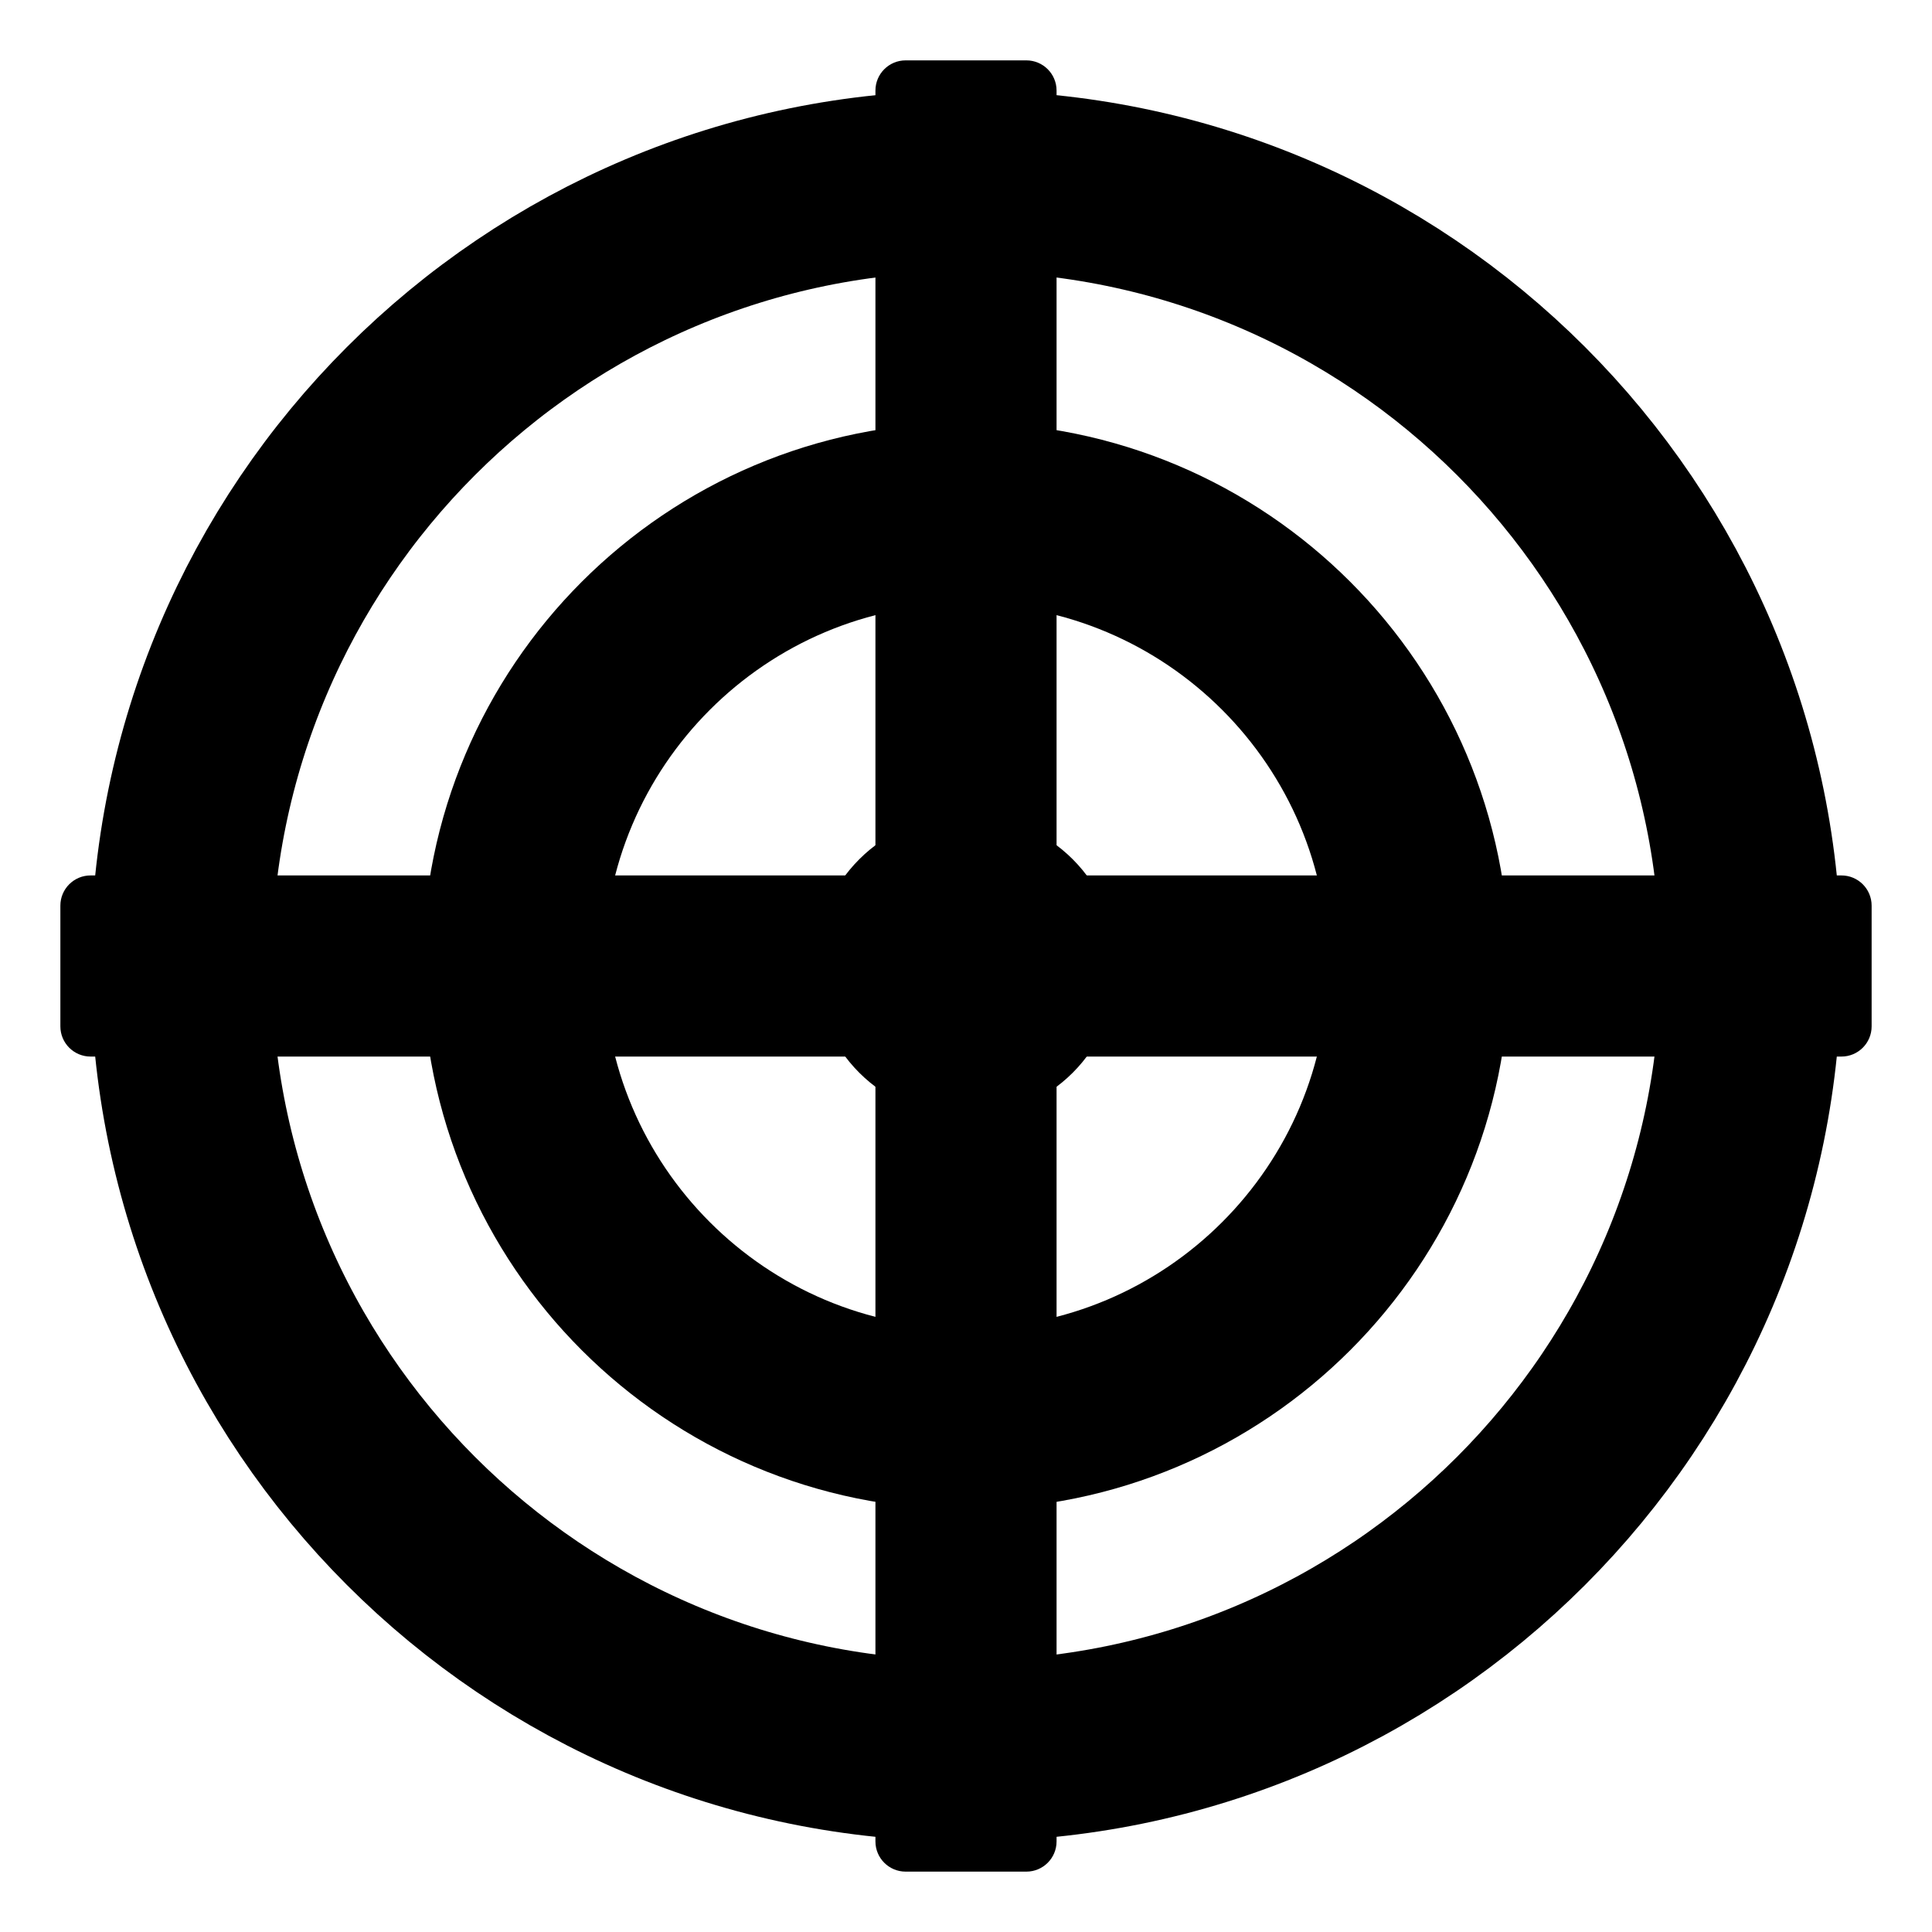
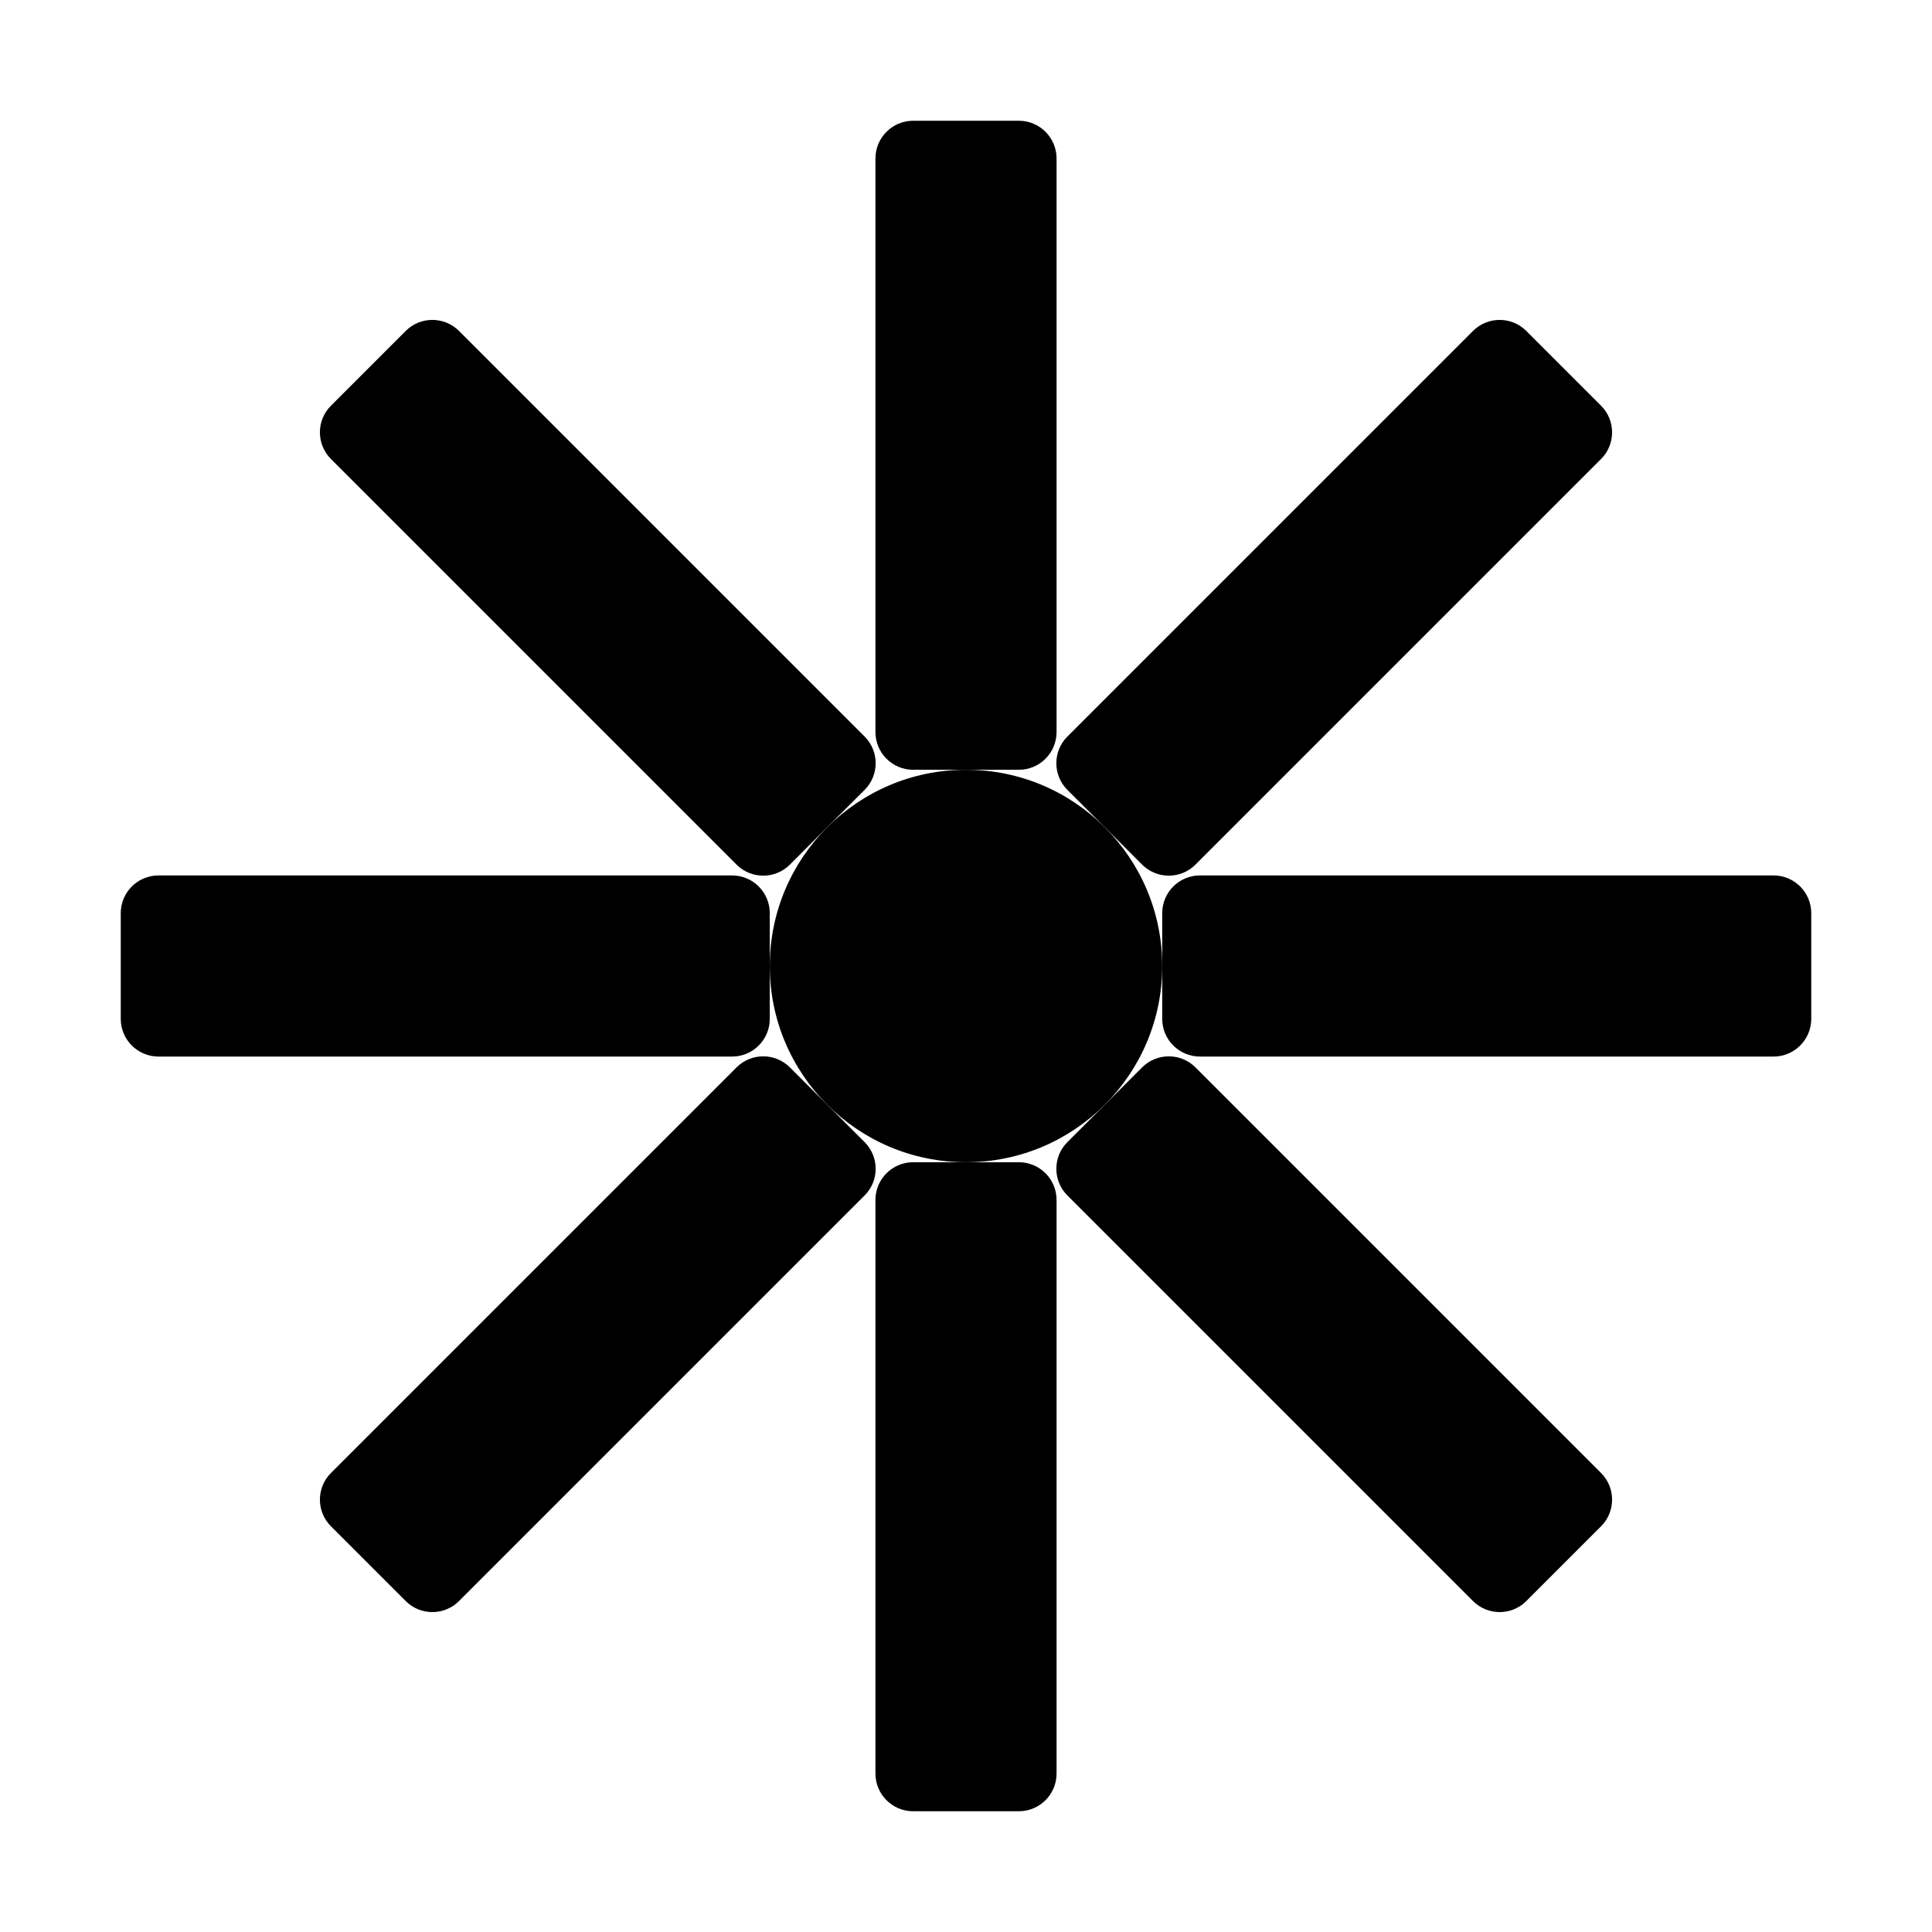
<svg xmlns="http://www.w3.org/2000/svg" viewBox="0 0 512 512">
-   <circle cx="256" cy="256" r="208" fill="none" stroke="currentColor" stroke-width="48" />
-   <circle cx="256" cy="256" r="120" fill="none" stroke="currentColor" stroke-width="48" />
-   <circle cx="256" cy="256" r="40" />
-   <rect x="232" y="16" width="48" height="480" rx="8" />
-   <rect x="16" y="232" width="480" height="48" rx="8" />
+   <circle cx="256" cy="256" r="52" />
+   <rect x="232" y="32" width="48" height="172" rx="10" />
+   <rect x="232" y="32" width="48" height="172" rx="10" transform="rotate(45,256,256)" />
+   <rect x="232" y="32" width="48" height="172" rx="10" transform="rotate(90,256,256)" />
+   <rect x="232" y="32" width="48" height="172" rx="10" transform="rotate(135,256,256)" />
+   <rect x="232" y="32" width="48" height="172" rx="10" transform="rotate(180,256,256)" />
+   <rect x="232" y="32" width="48" height="172" rx="10" transform="rotate(225,256,256)" />
+   <rect x="232" y="32" width="48" height="172" rx="10" transform="rotate(270,256,256)" />
+   <rect x="232" y="32" width="48" height="172" rx="10" transform="rotate(315,256,256)" />
</svg>
